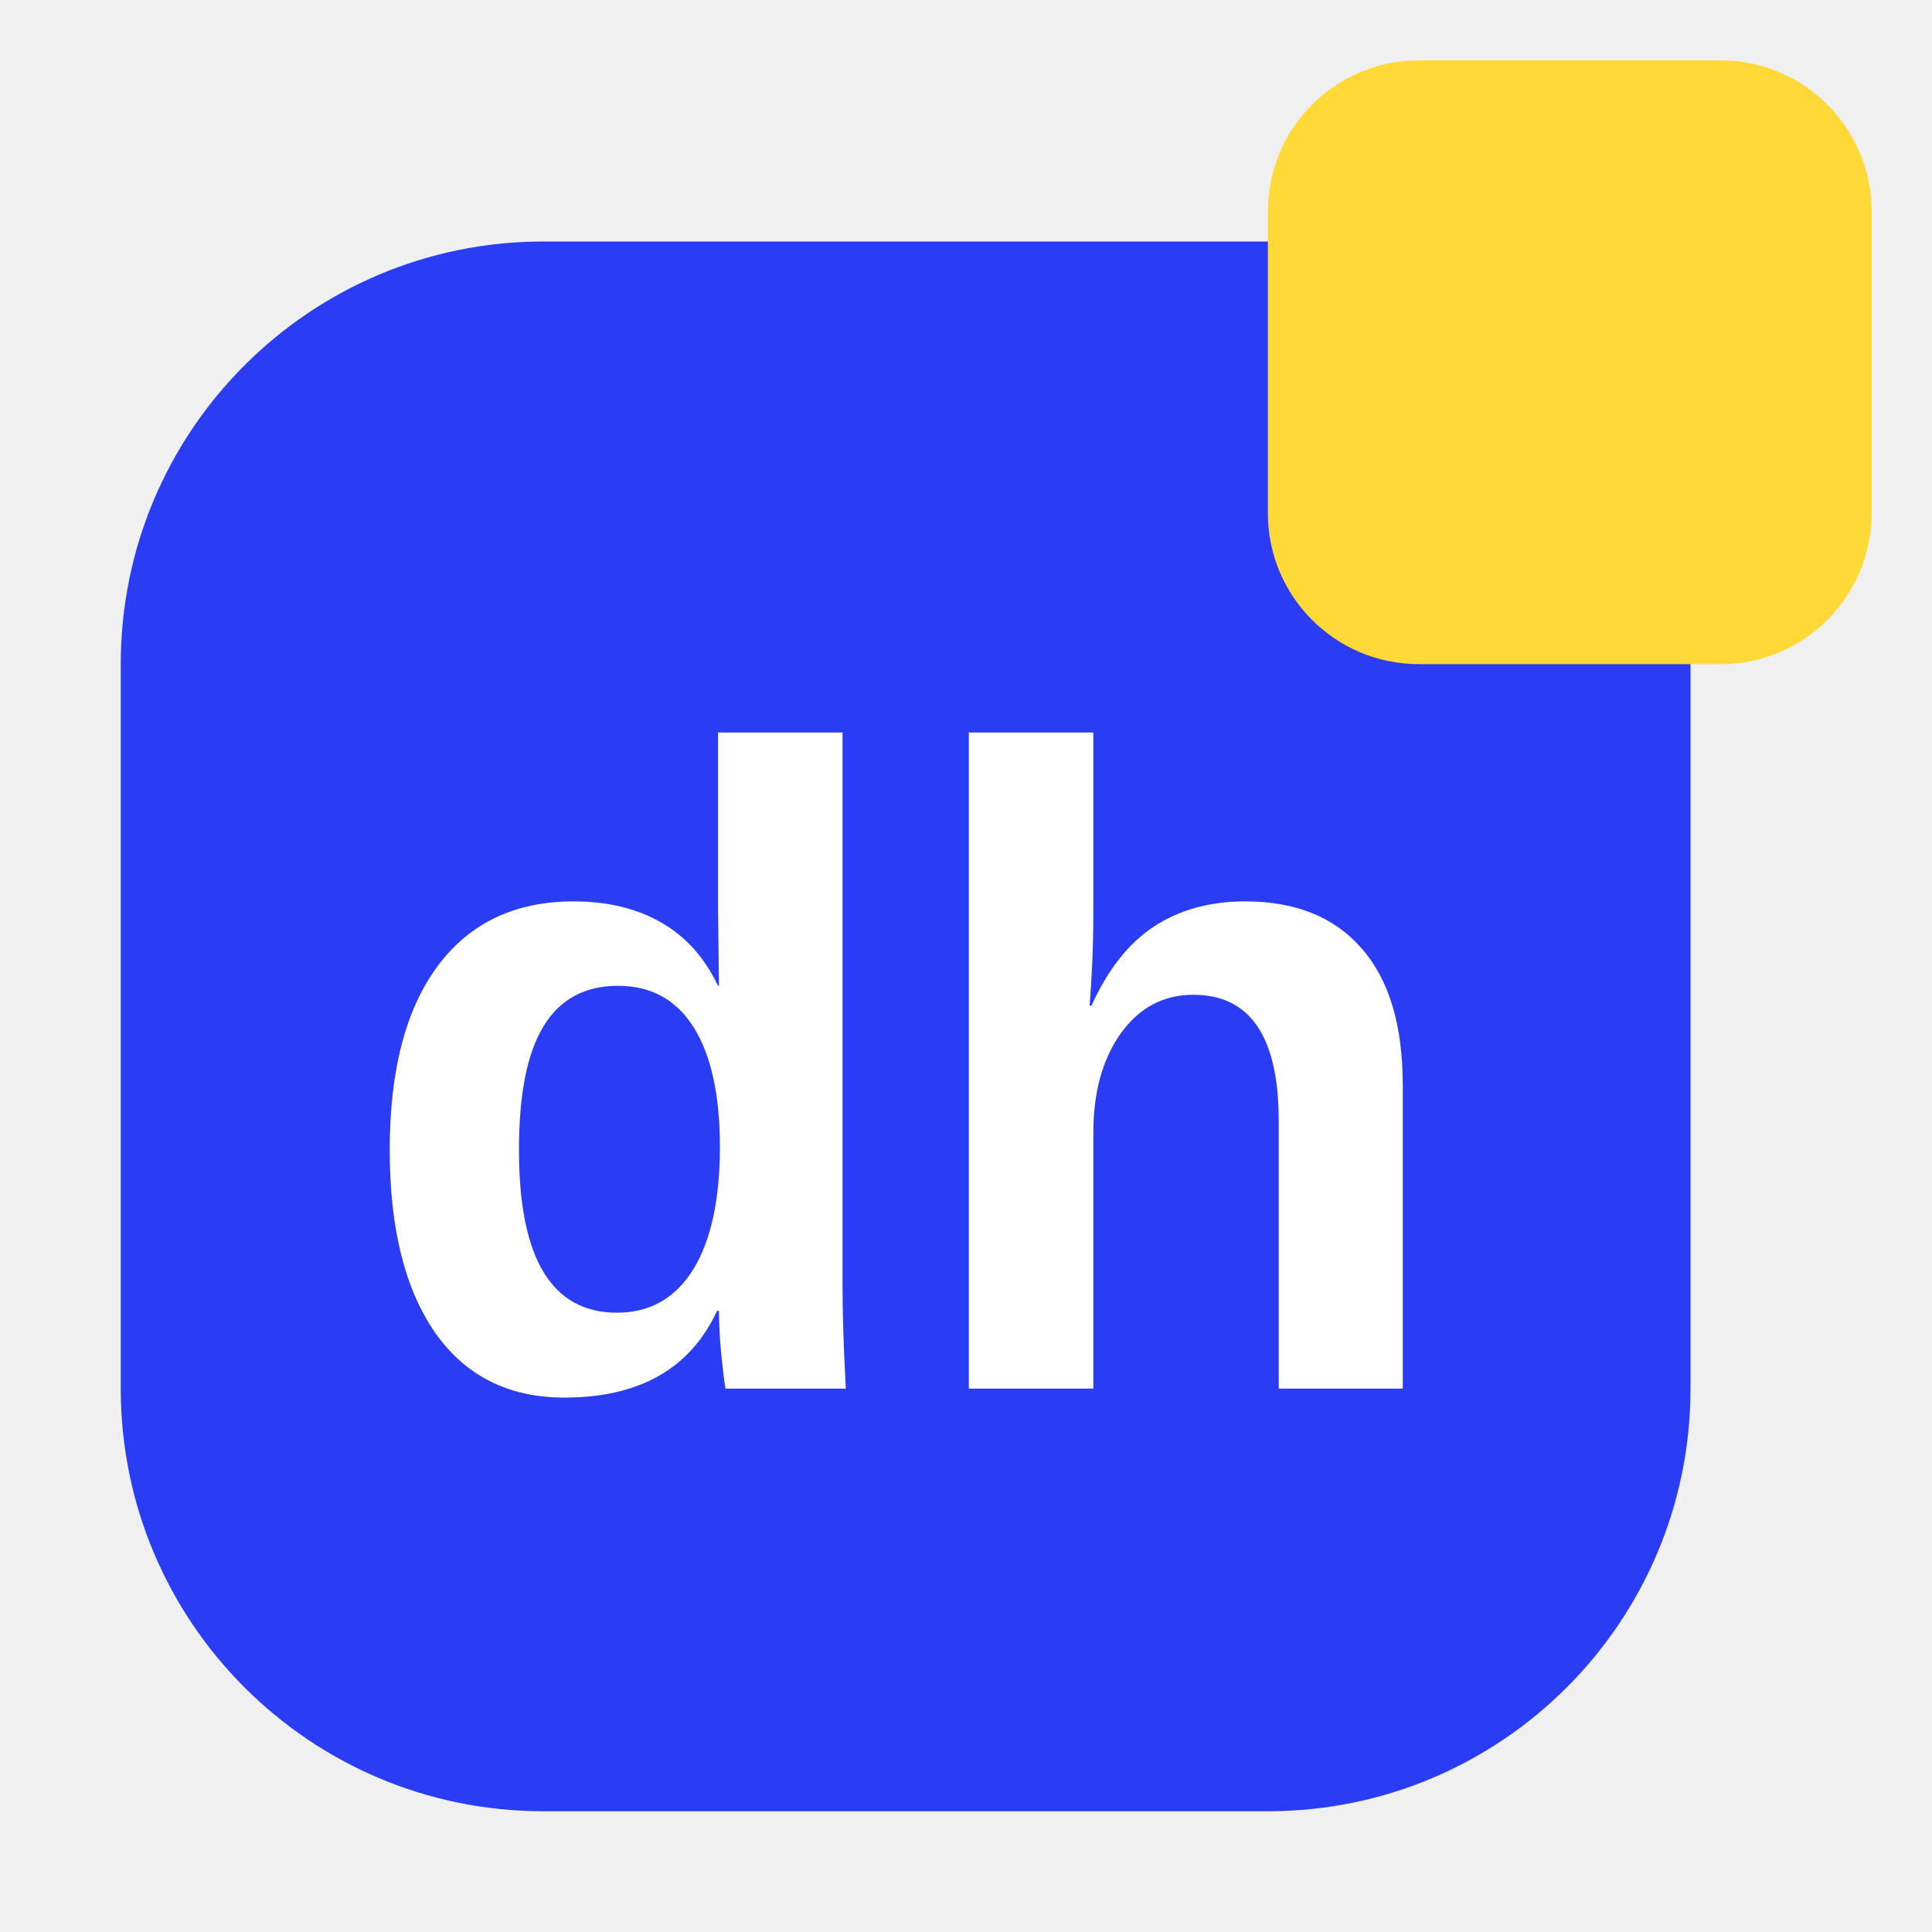
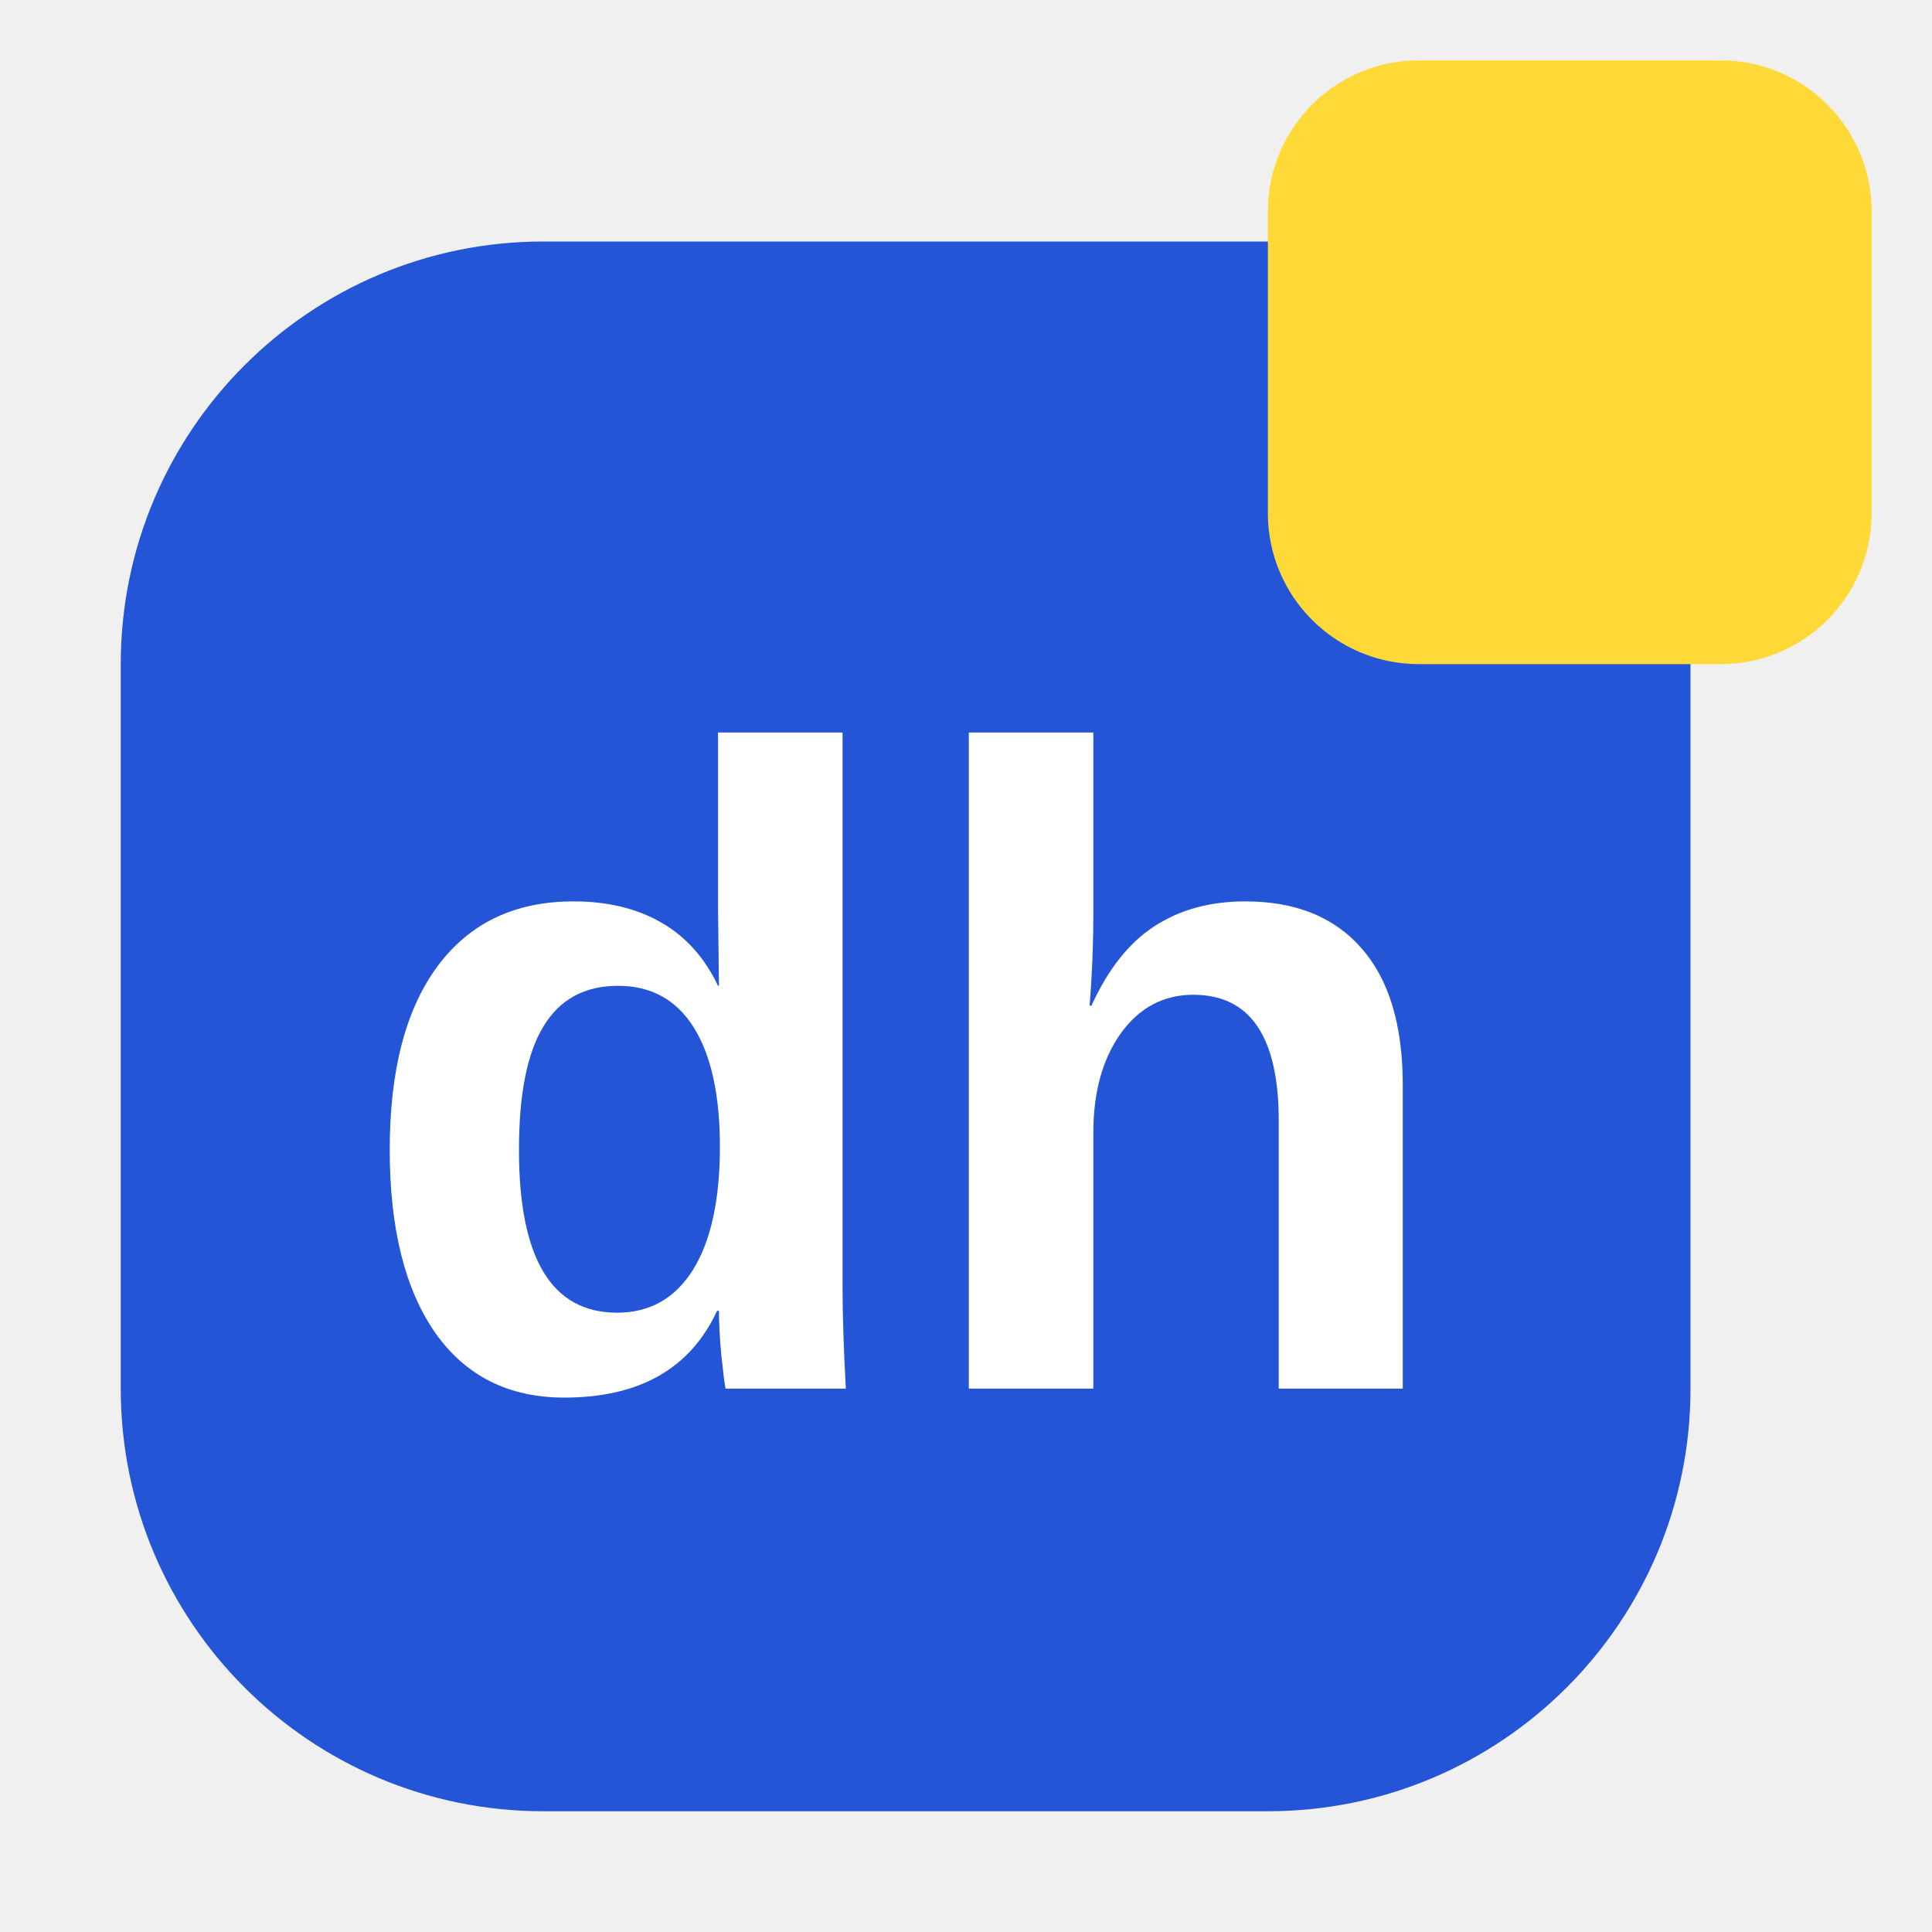
<svg xmlns="http://www.w3.org/2000/svg" viewBox="0 0 64 64">
-   <rect x="4" y="8" width="52" height="52" rx="14" fill="#2a3df5" />
+   <rect x="4" y="8" width="52" height="52" rx="14" fill="#2455d6" />
  <rect x="42" y="2" width="20" height="20" rx="5" fill="#ffd938" />
  <text x="30" y="46" text-anchor="middle" font-family="system-ui,Arial,sans-serif" font-size="30" font-weight="800" fill="#fff">dh</text>
</svg>
